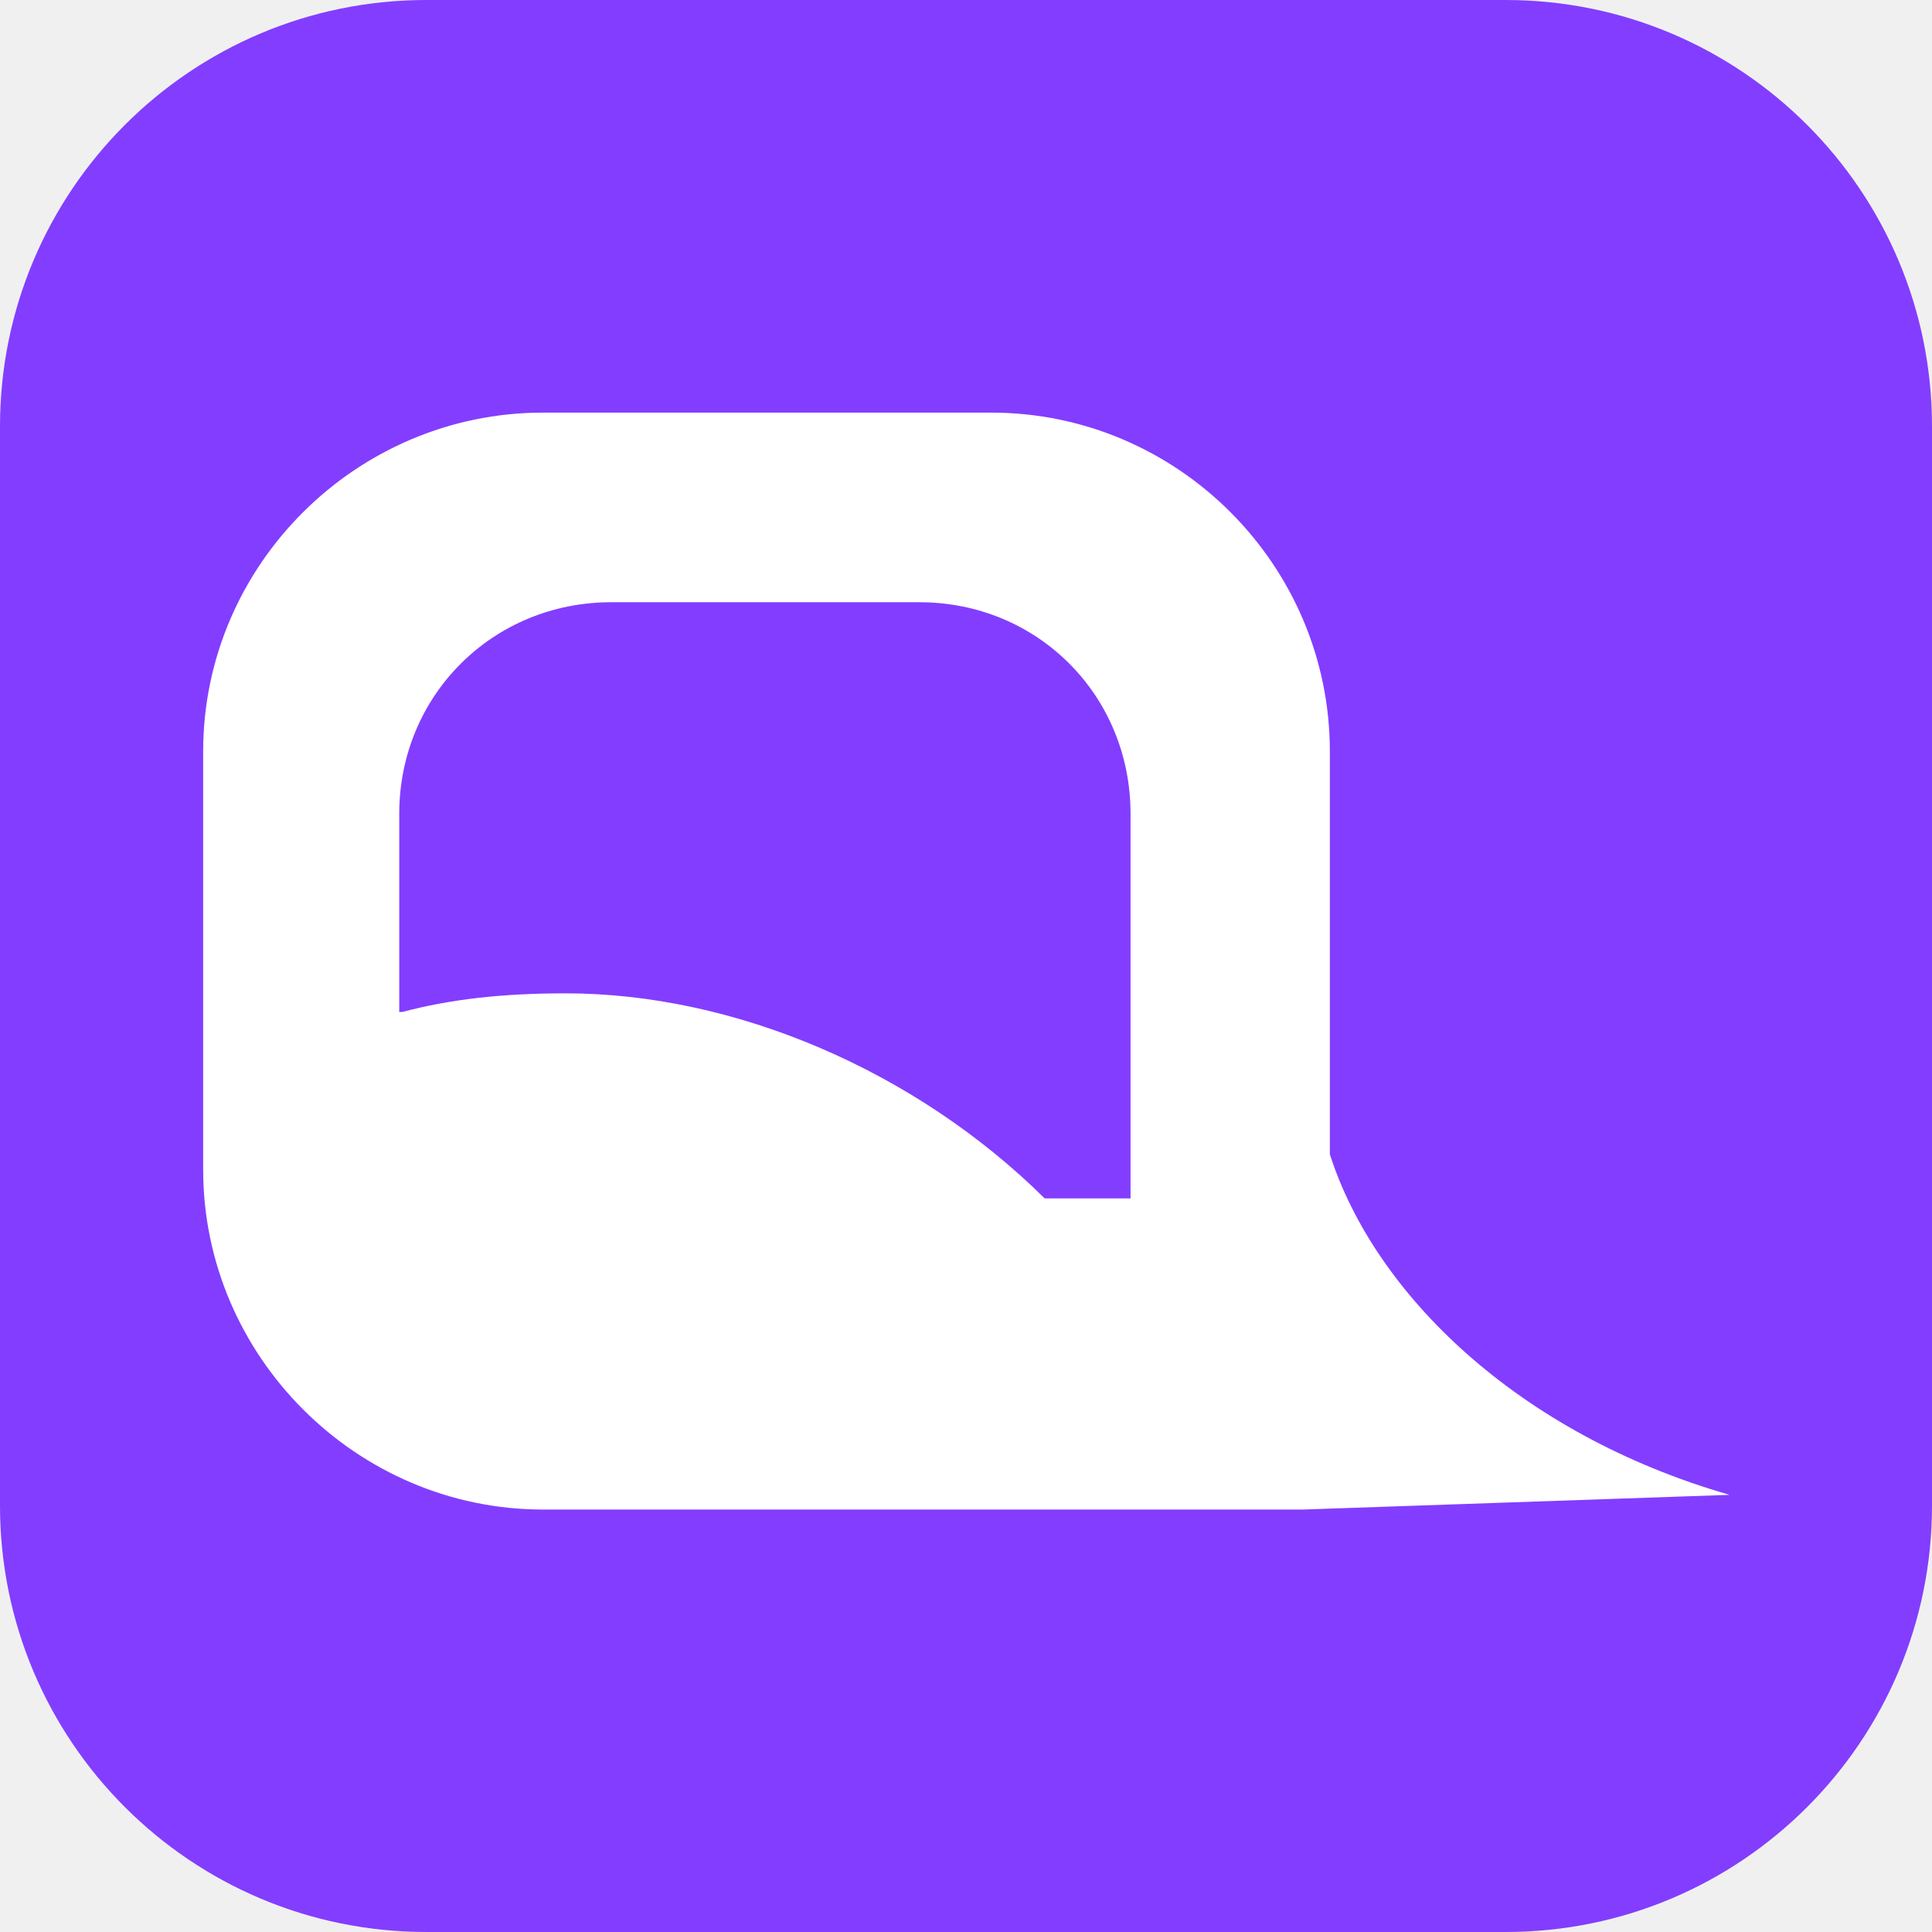
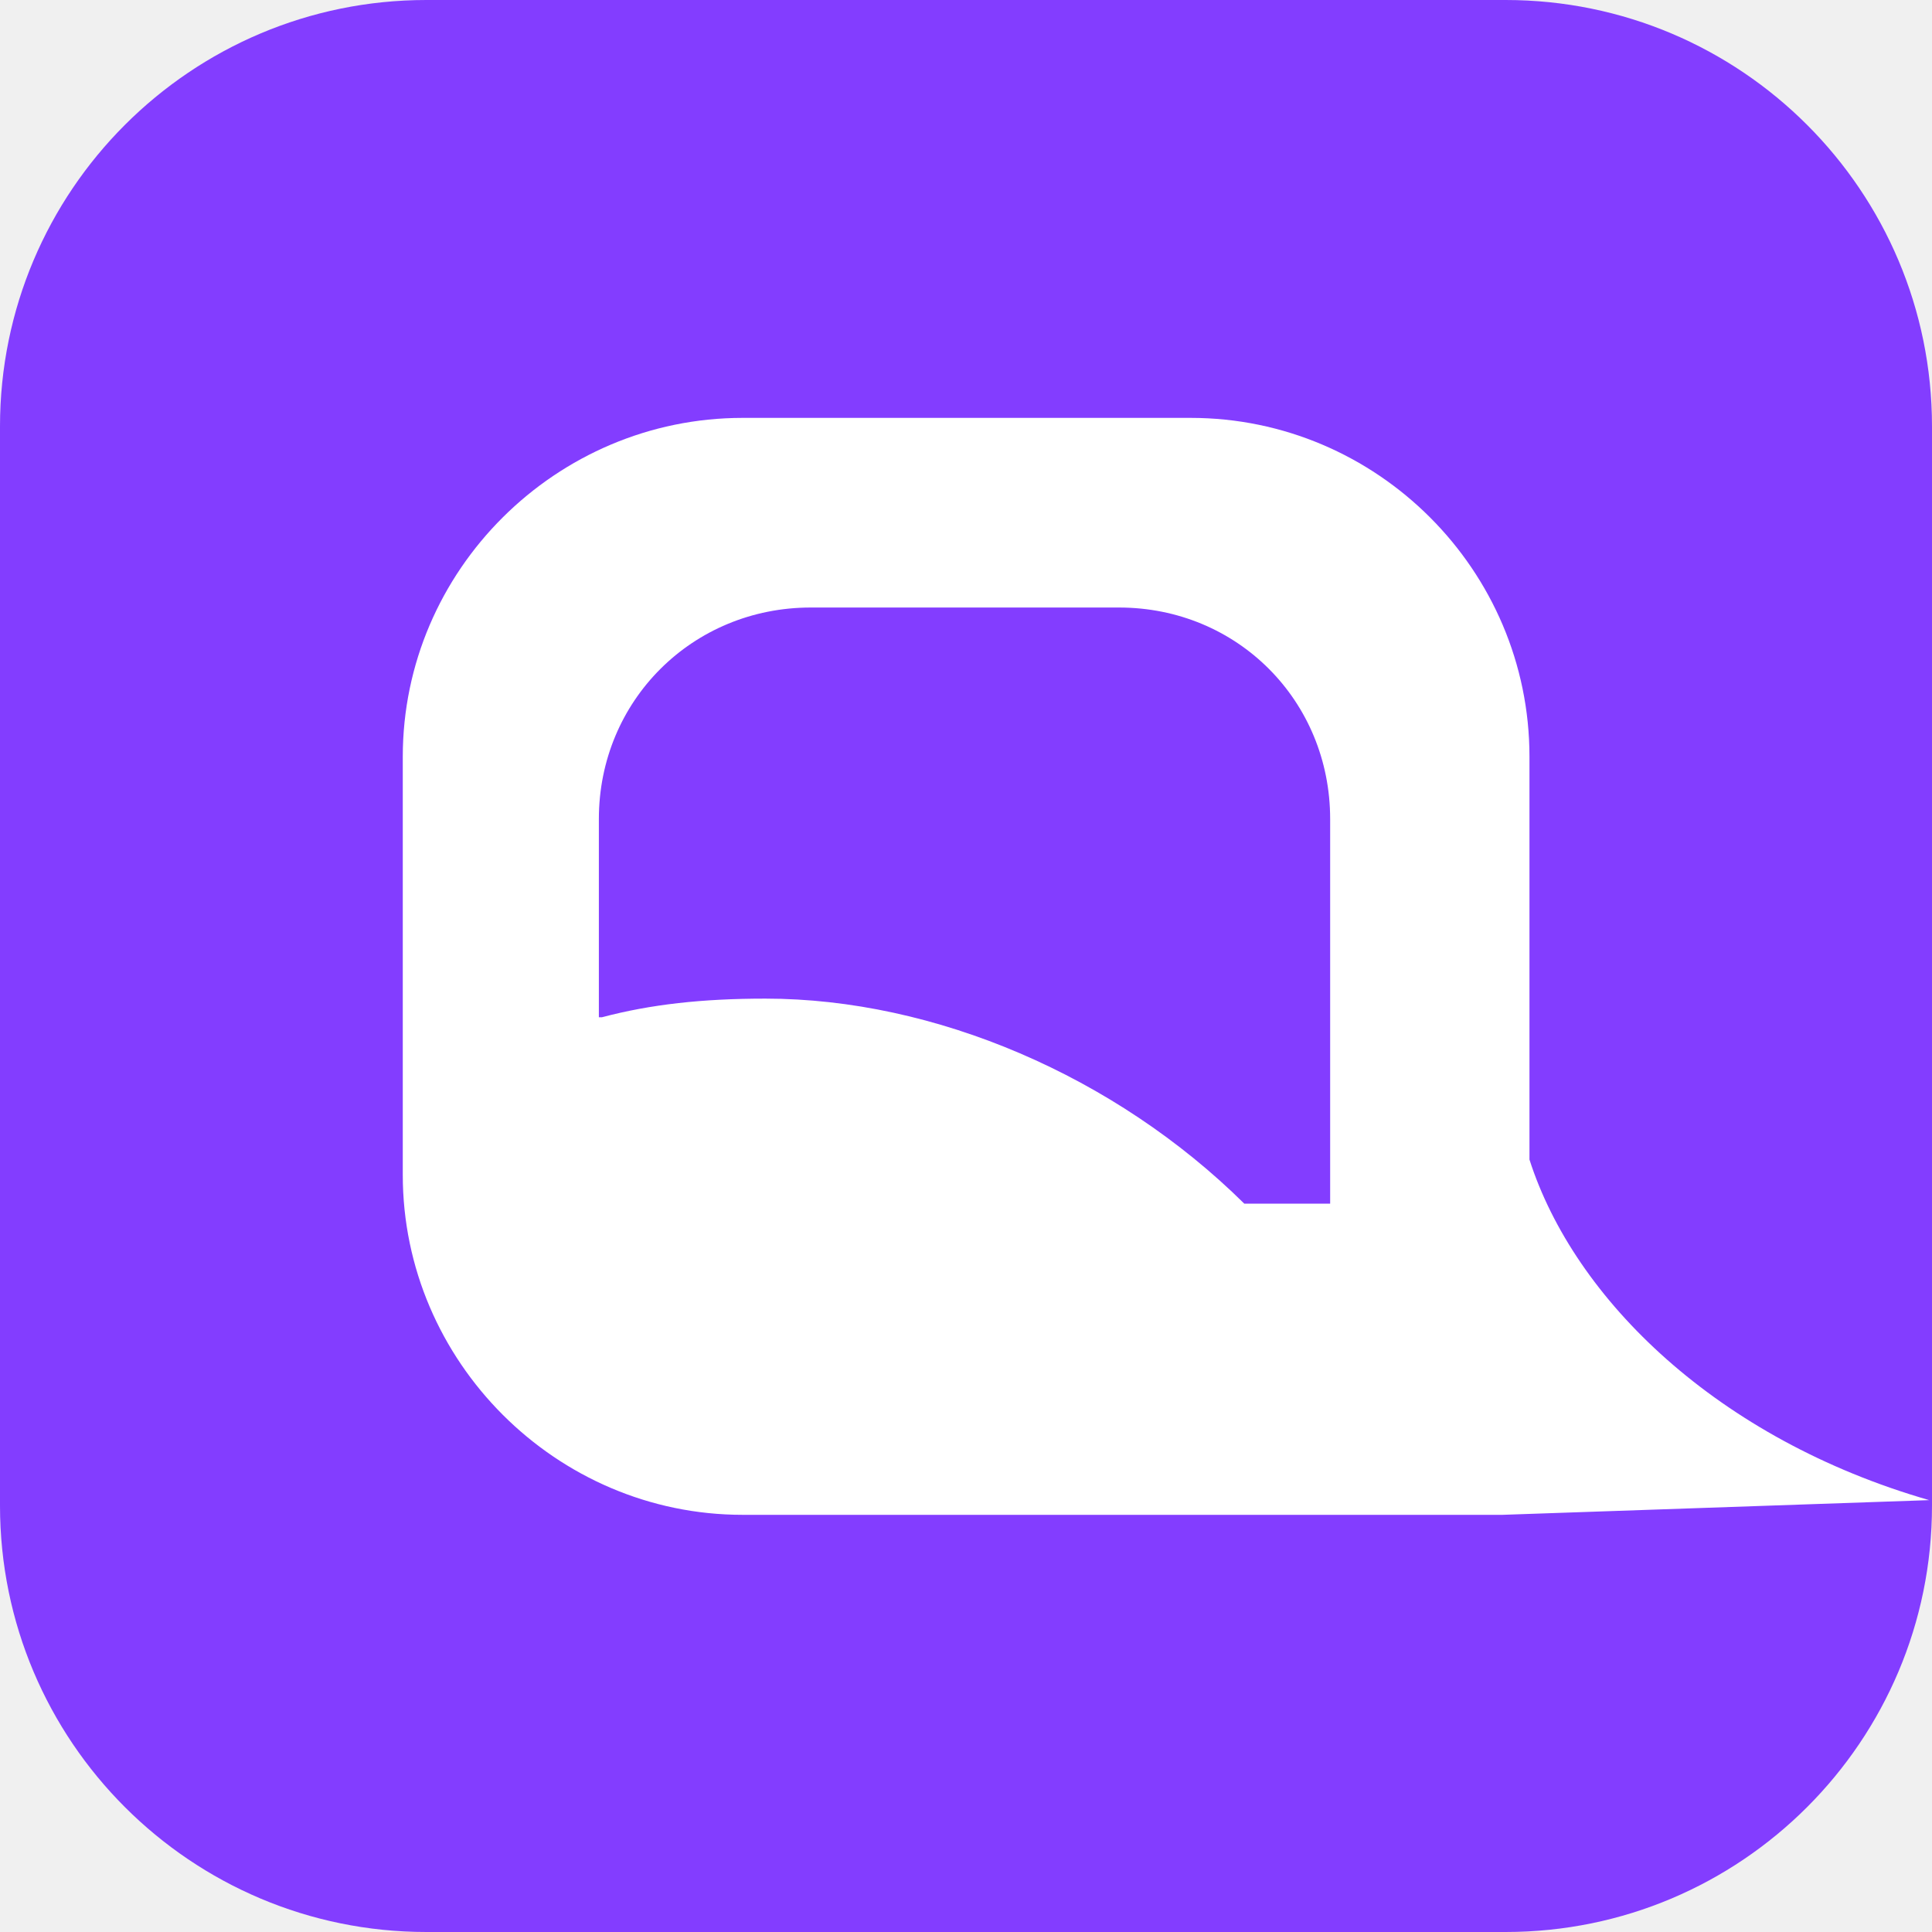
<svg xmlns="http://www.w3.org/2000/svg" width="512" height="512" viewBox="0 0 512 512">
  <rect width="512" height="512" rx="113" fill="#833dff" />
-   <g transform="translate(-1294.4 -334.4) scale(9.5)">
+   <g transform="translate(-1241.5 -333) scale(9.5)">
    <path fill-rule="evenodd" d="M 151.4,46.71 H 163.9 C 169.1,46.71 173.35,50.96 173.35,56.16 V 67.4 C 174.6,71.3 178.6,75.2 184.5,76.9 L 172.6,77.31 H 151.4 C 146.2,77.31 141.92,73.03 141.92,67.83 V 56.16 C 141.92,50.96 146.2,46.71 151.4,46.71 Z M 147.39,63.43 V 57.9 C 147.39,54.6 150.0,52.0 153.3,52.0 H 161.9 C 165.2,52.0 167.79,54.6 167.79,57.9 V 68.63 H 165.395 c -3.6,-3.56 -8.64,-5.72 -13.36,-5.72 -1.76,0 -3.2,0.16 -4.56,0.52 Z" fill="#ffffff" />
  </g>
</svg>
